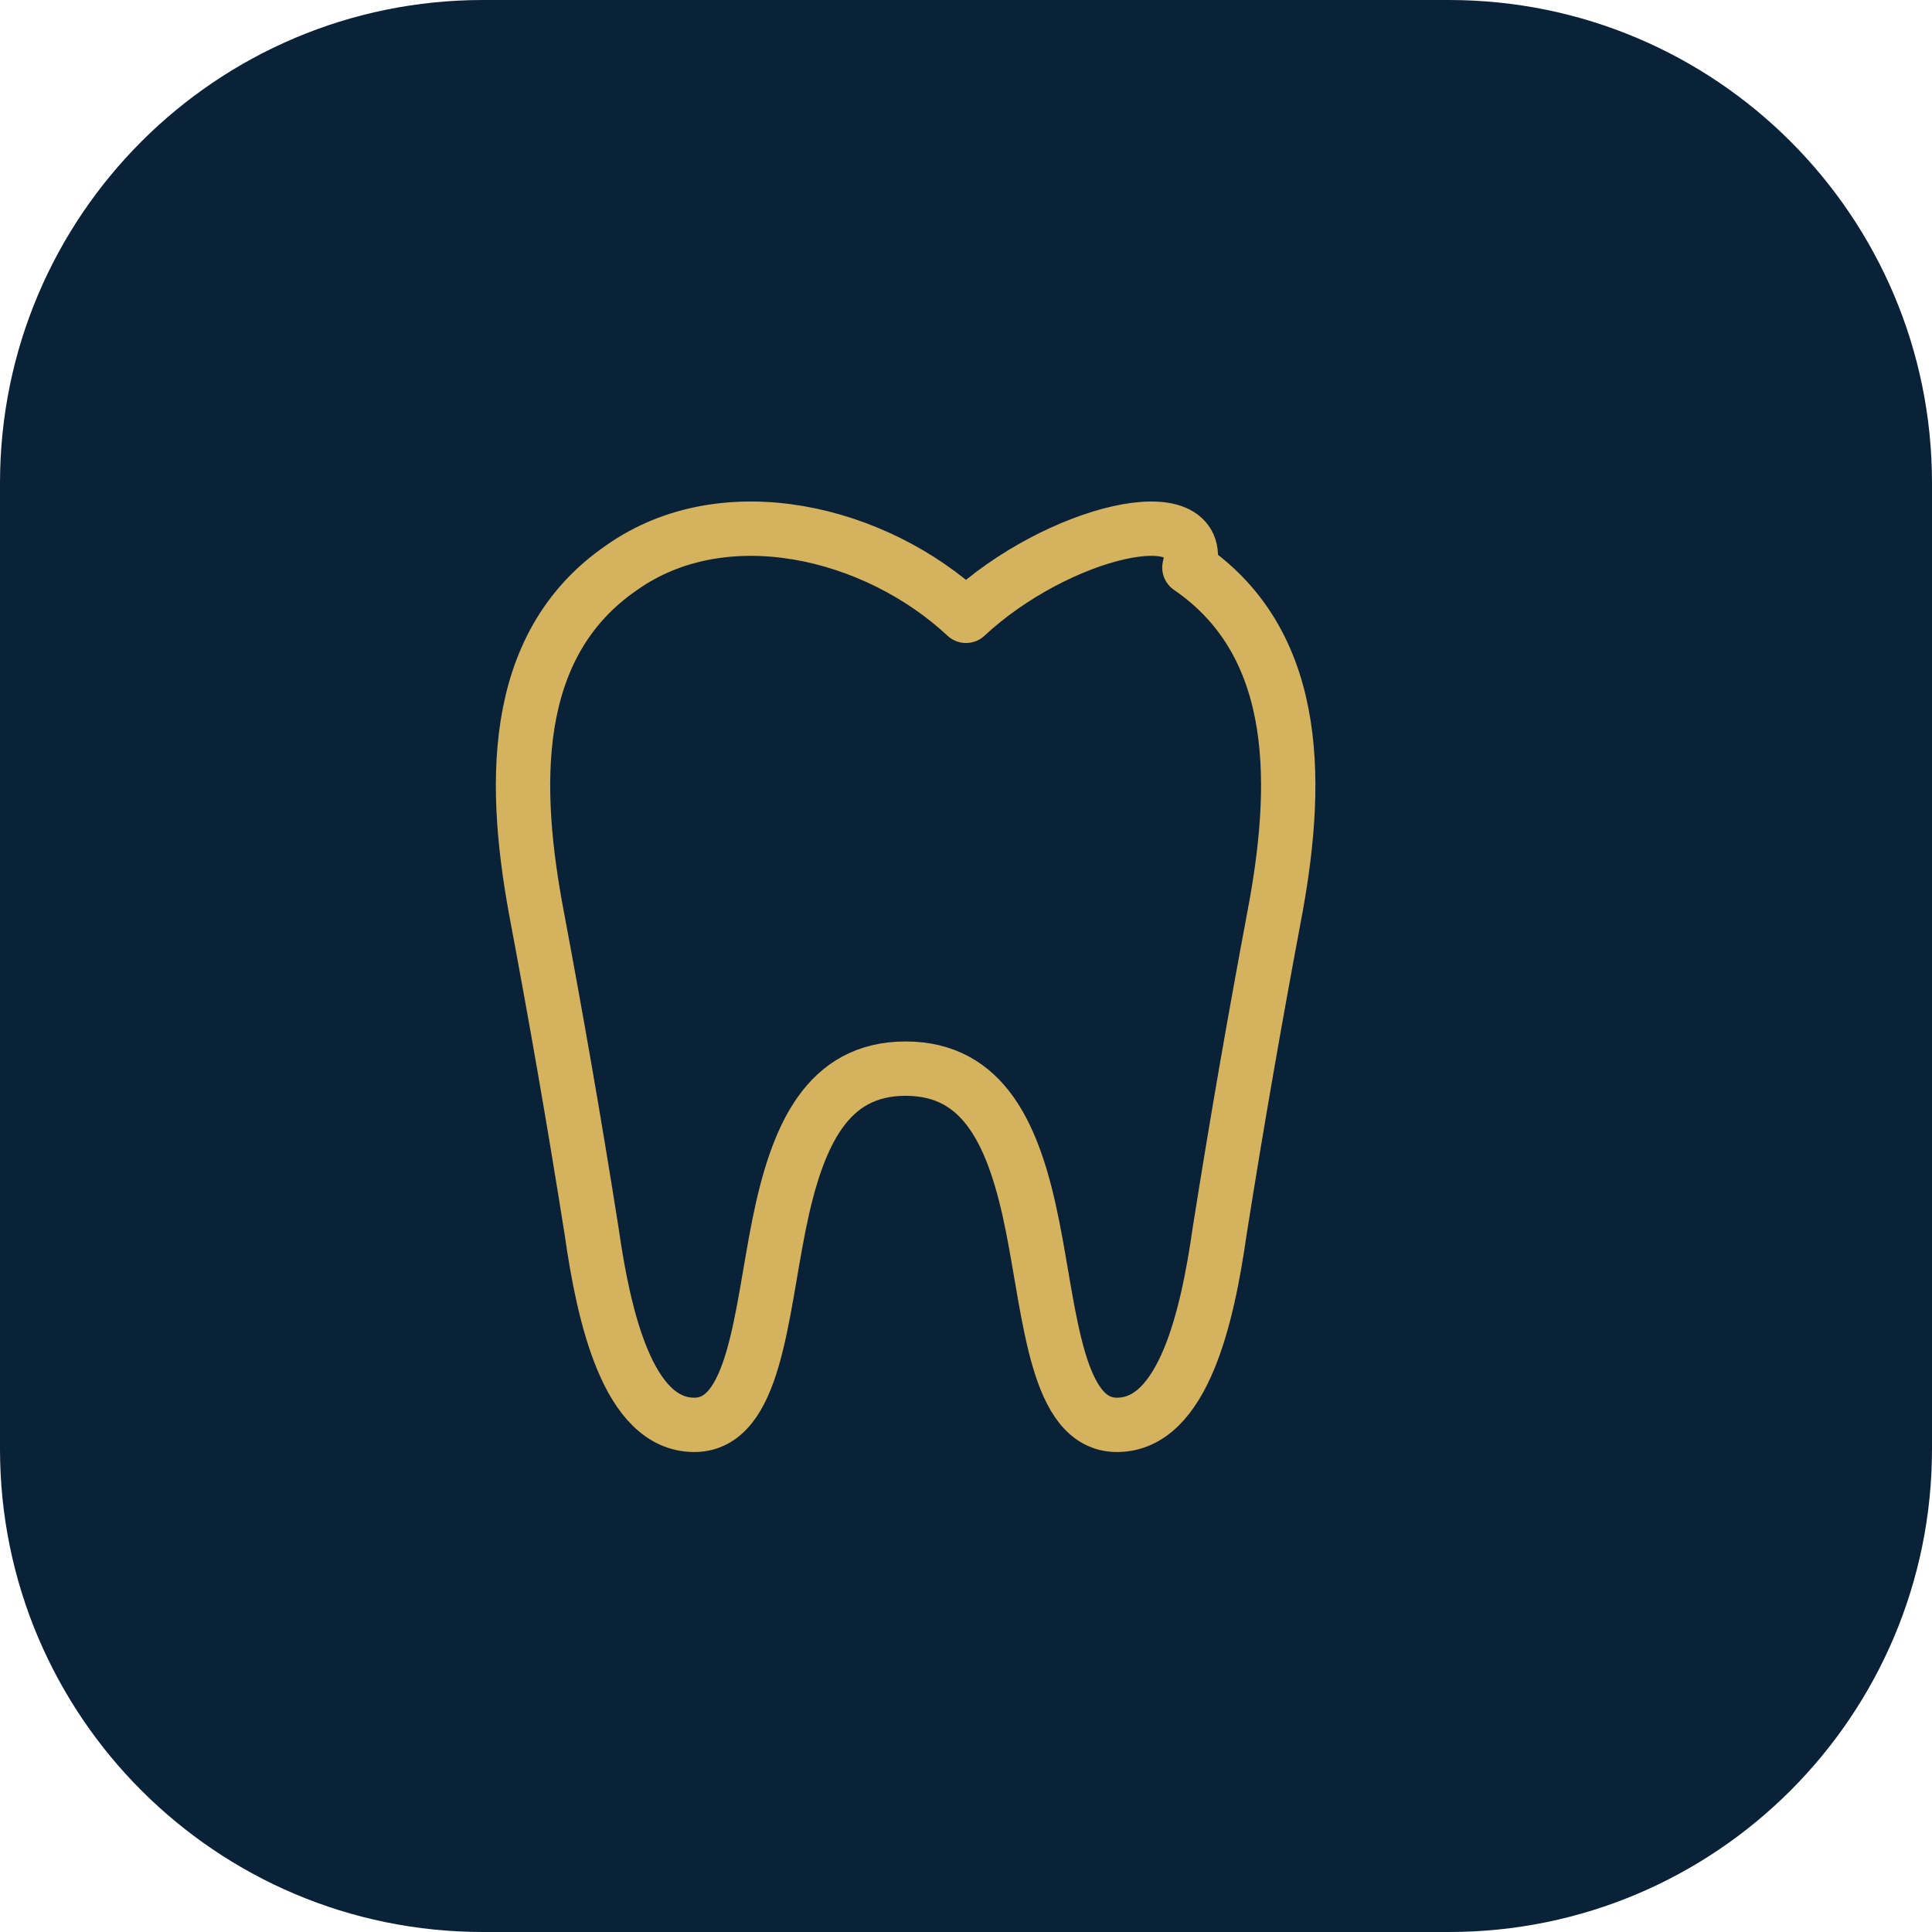
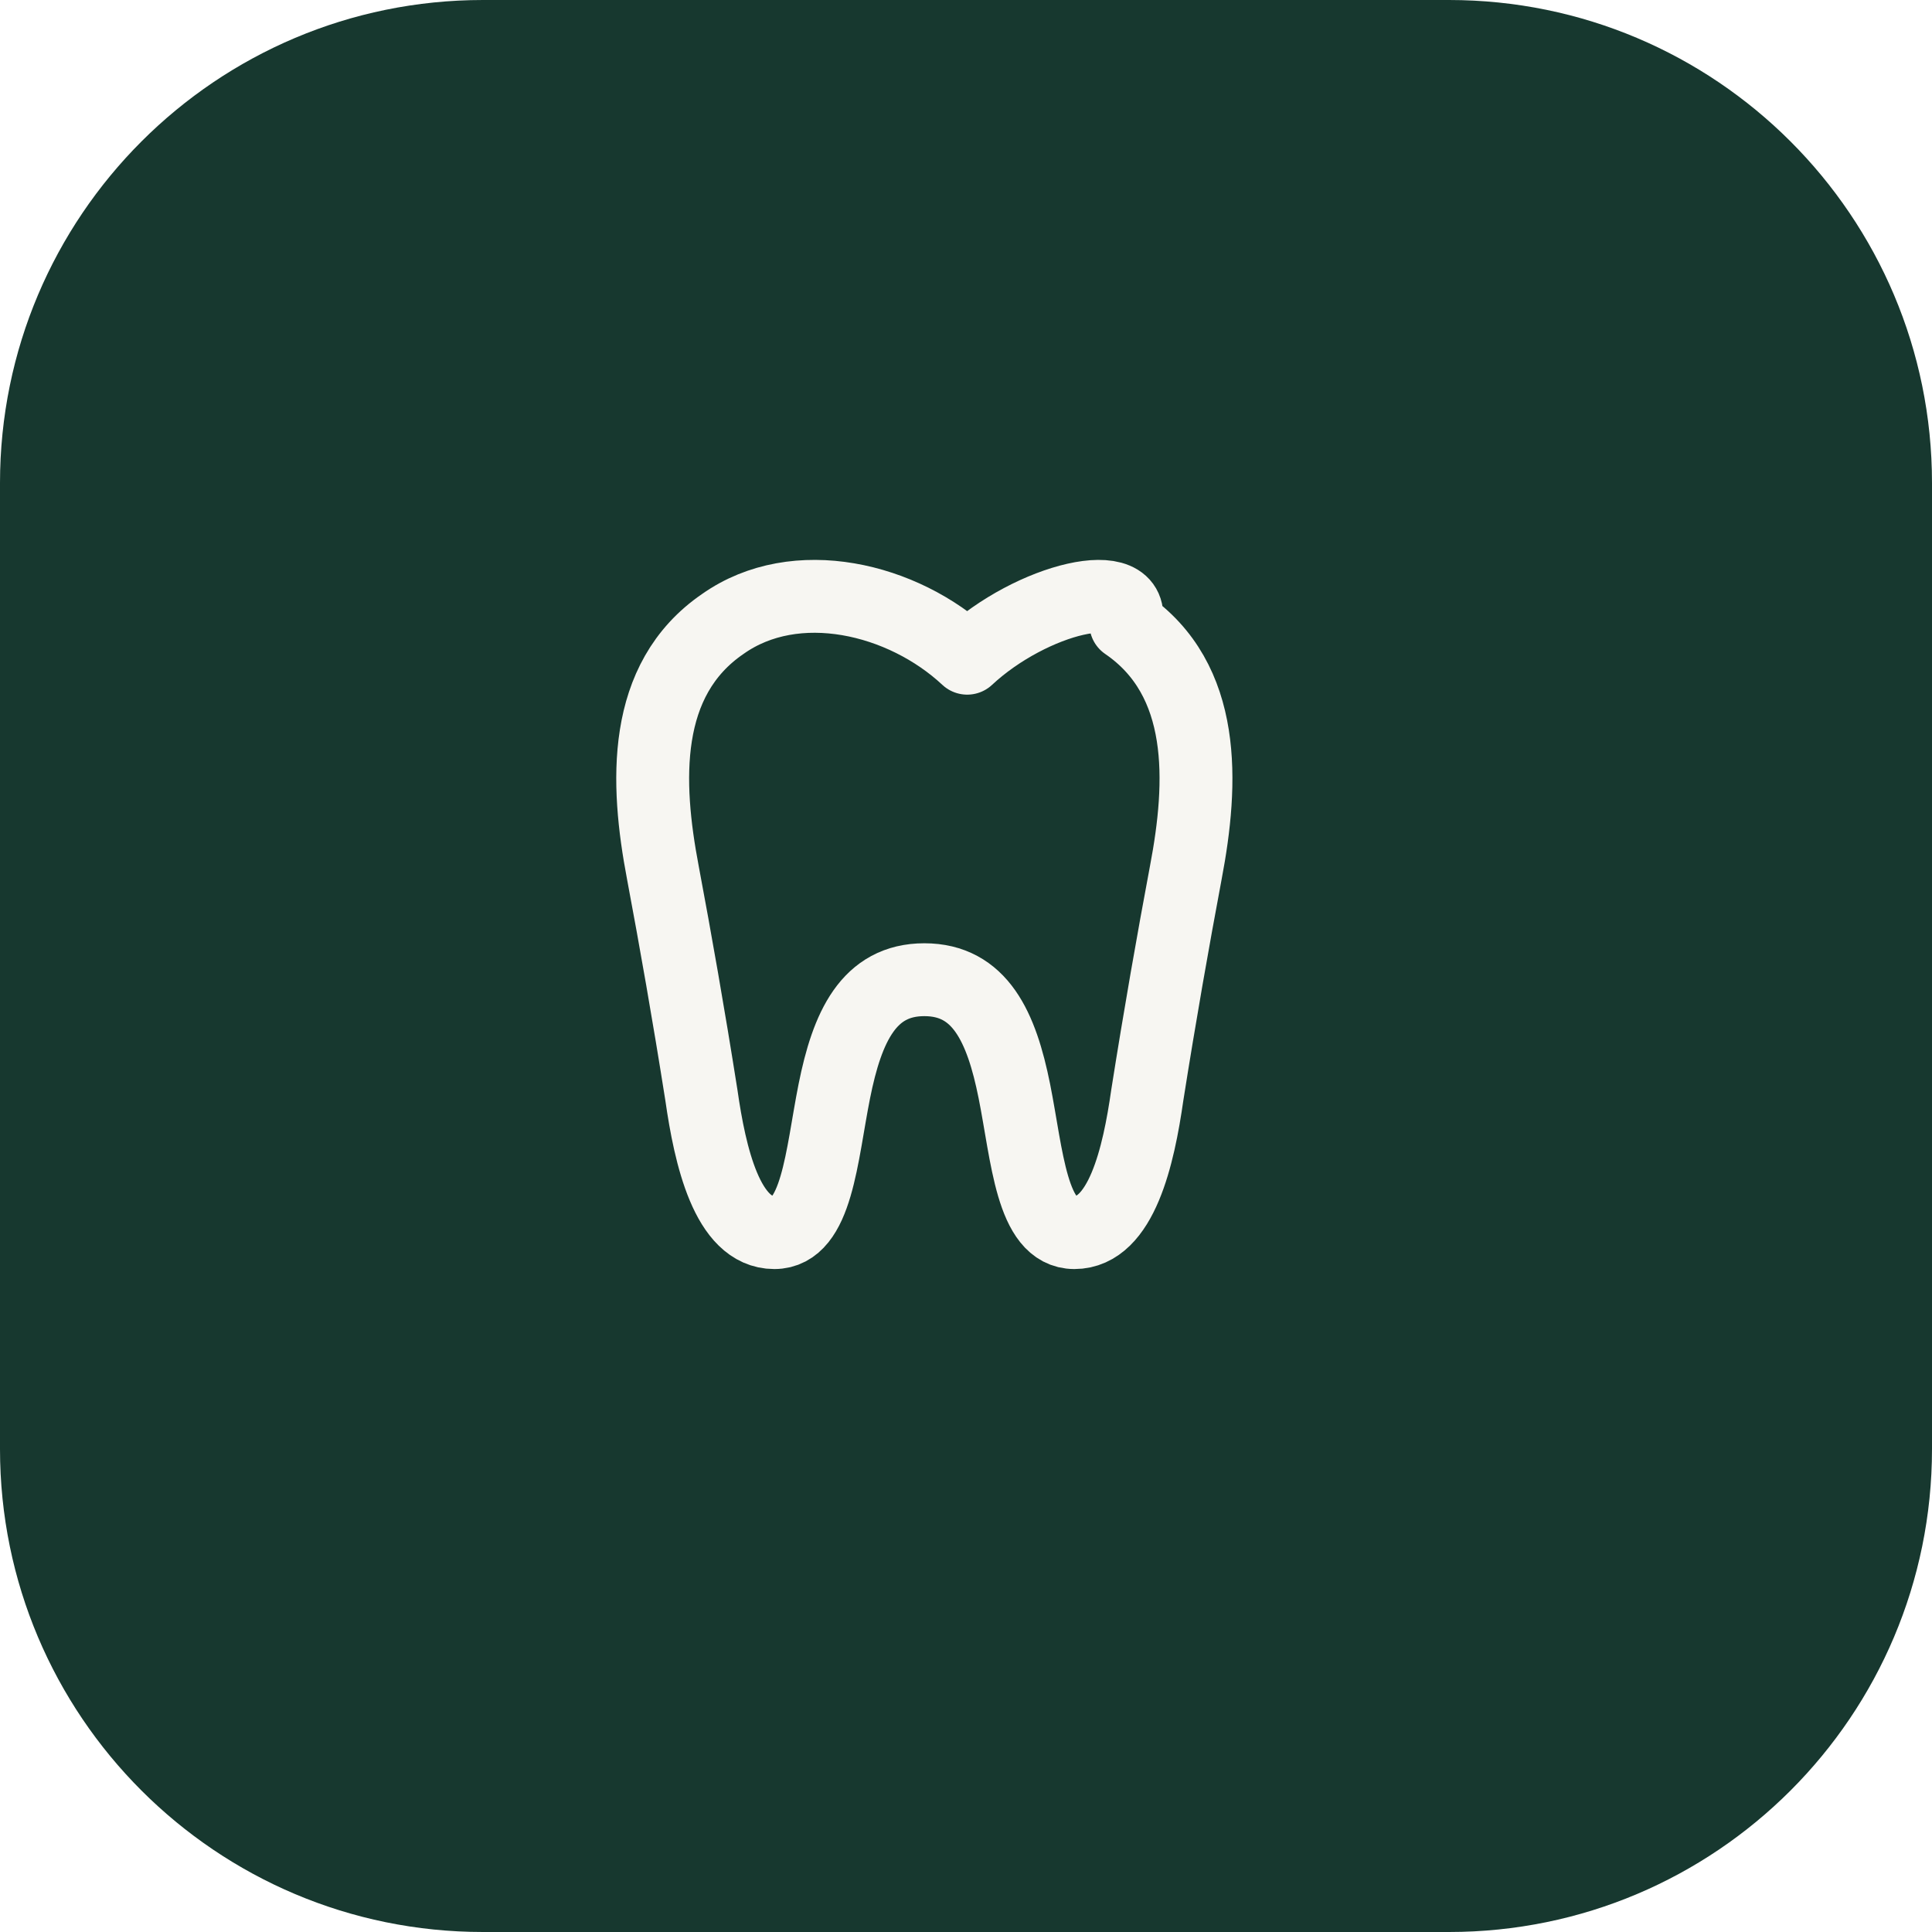
<svg xmlns="http://www.w3.org/2000/svg" viewBox="0 0 64 64">
-   <rect width="64" height="64" rx="16" fill="#0a2237" />
-   <g transform="translate(8 8) scale(2)" fill="none" stroke="#d5b25d" stroke-width="0.9" stroke-linecap="round" stroke-linejoin="round">
+   <rect width="64" height="64" rx="16" fill="#17382f" />
+   <g transform="translate(15 13) scale(1.42)" fill="none" stroke="#f7f6f2" stroke-width="1.7" stroke-linecap="round" stroke-linejoin="round">
    <path d="M12 6.2C10.5 4.8 8 4.2 6.3 5.4 4.4 6.7 4.5 9.1 4.9 11.2c.3 1.6.6 3.3.9 5.2.2 1.4.6 3.2 1.7 3.2 1 0 1.1-1.8 1.4-3.3.3-1.5.8-2.6 2.1-2.6s1.8 1.1 2.1 2.6c.3 1.5.4 3.3 1.4 3.3 1.1 0 1.5-1.8 1.7-3.2.3-1.9.6-3.6.9-5.2.4-2.1.5-4.5-1.4-5.8C16 4.2 13.5 4.8 12 6.2Z" />
  </g>
</svg>
